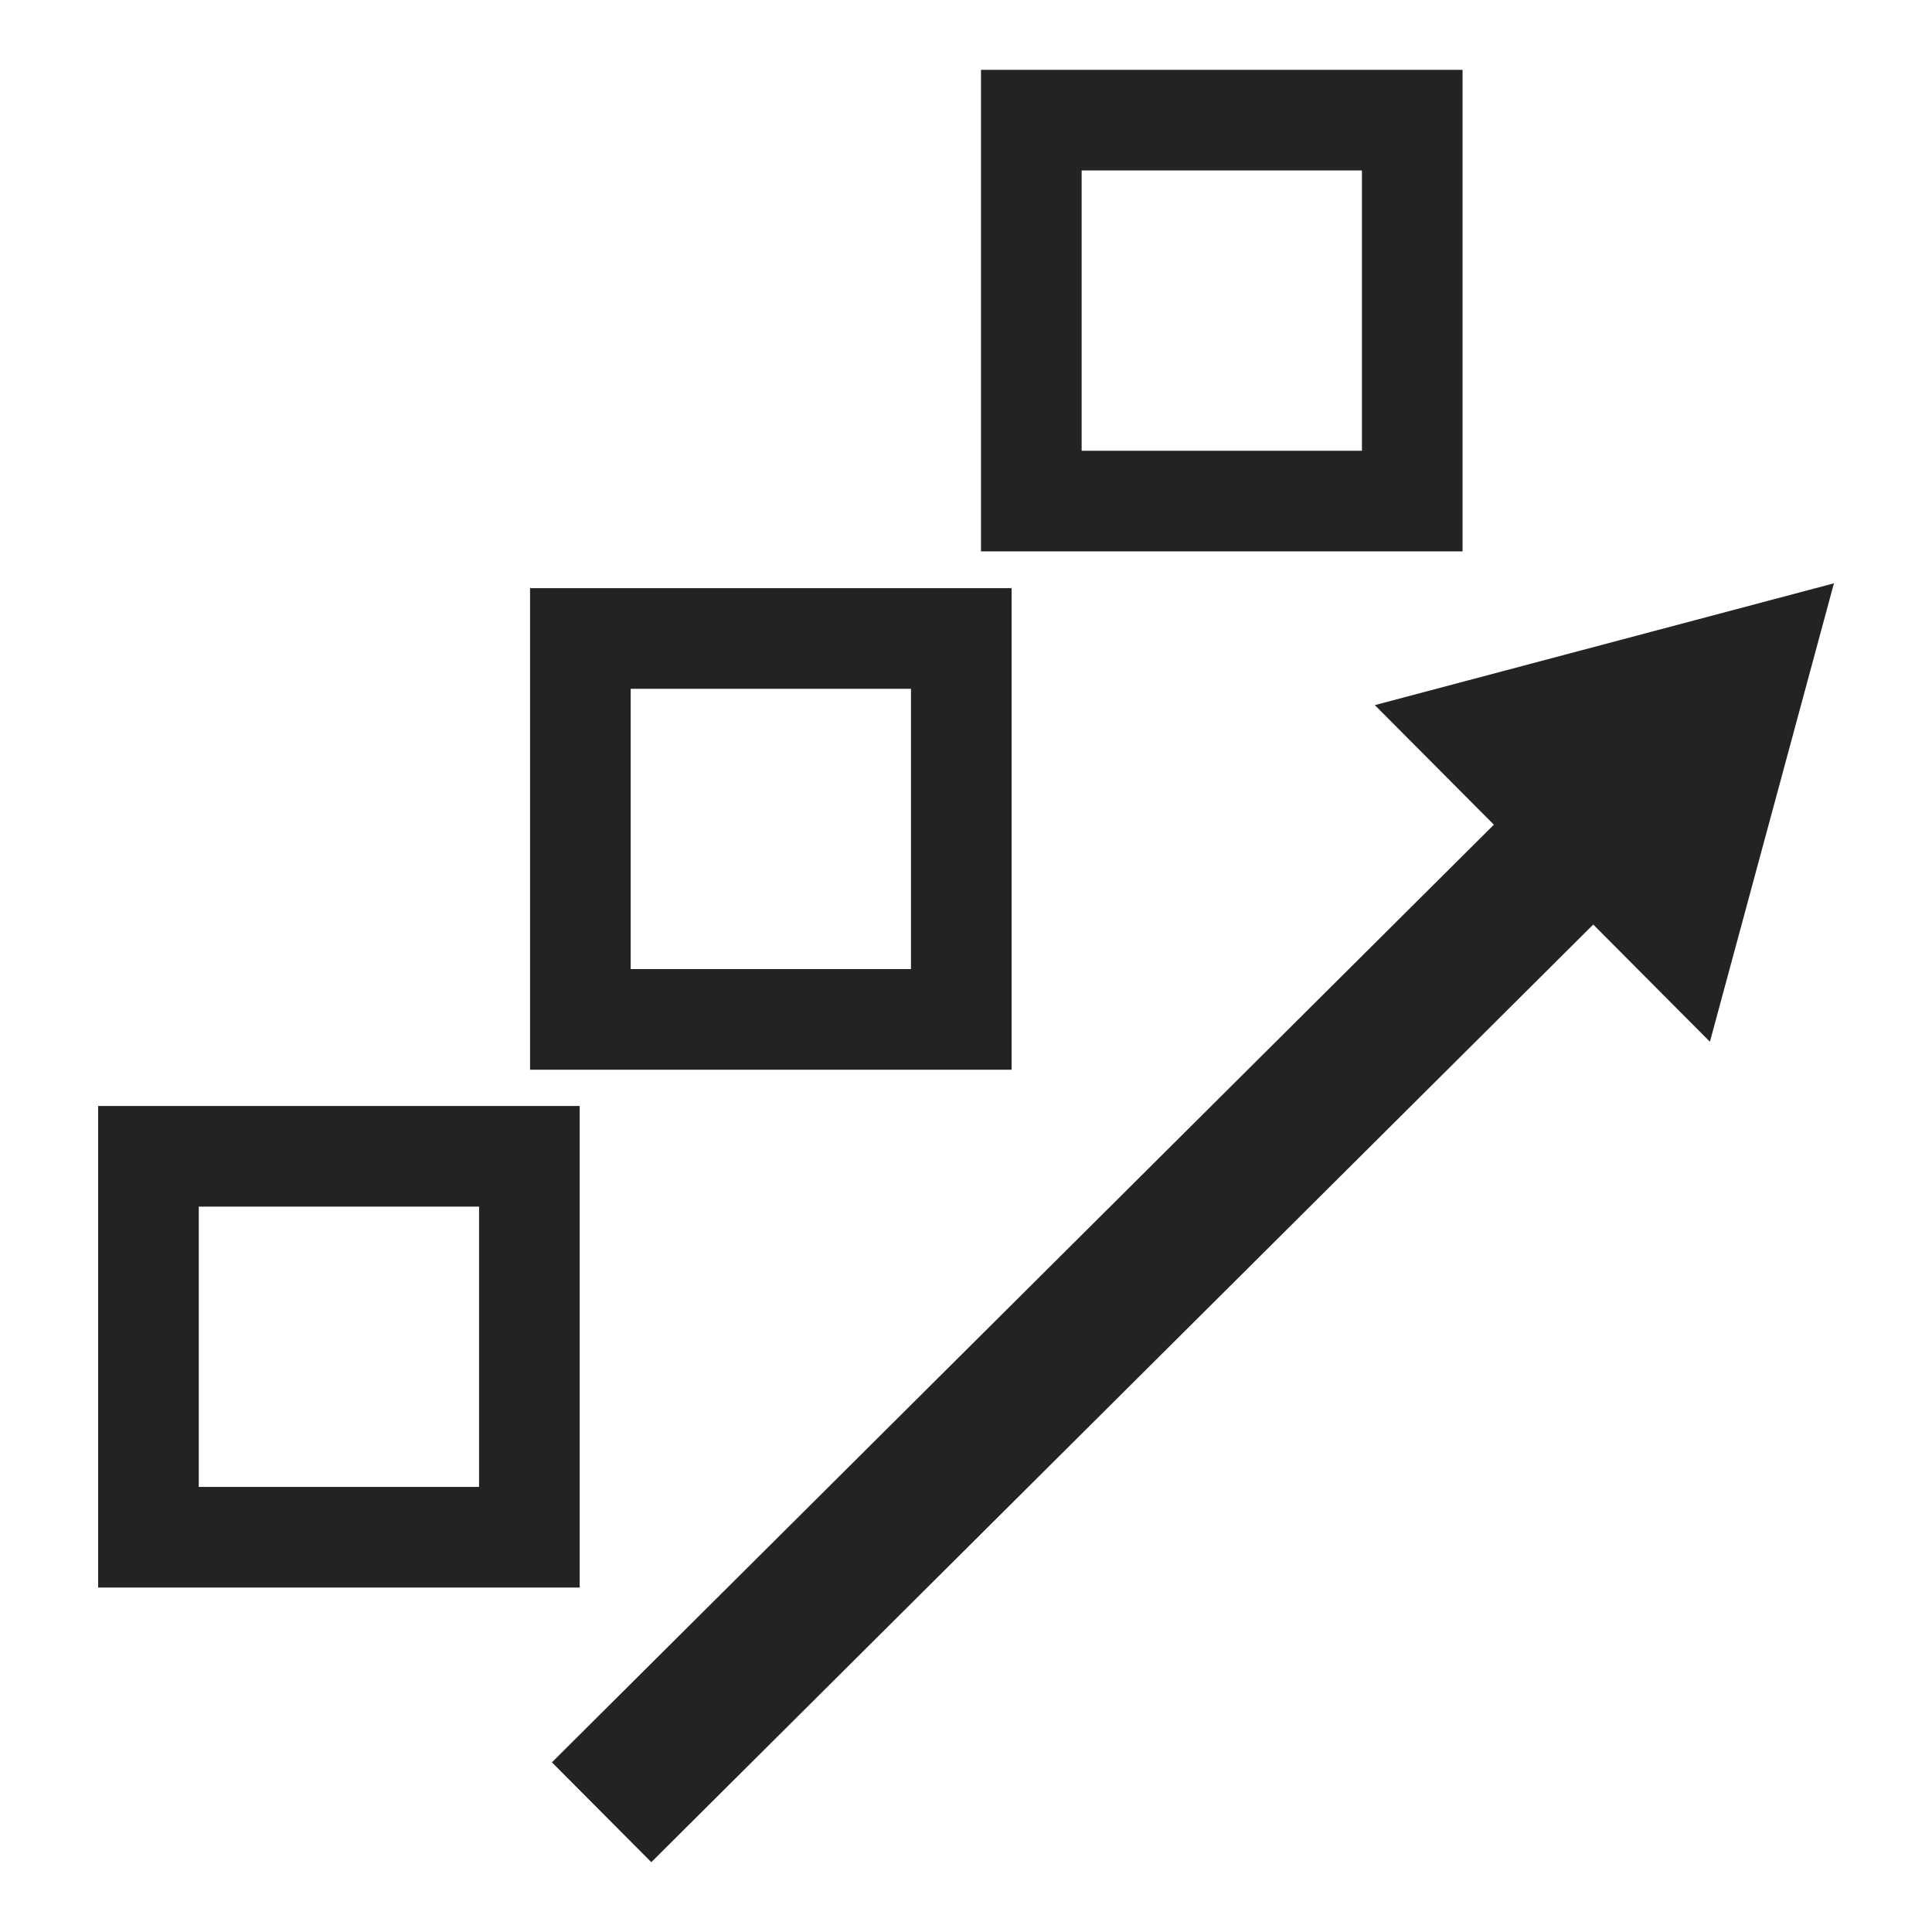
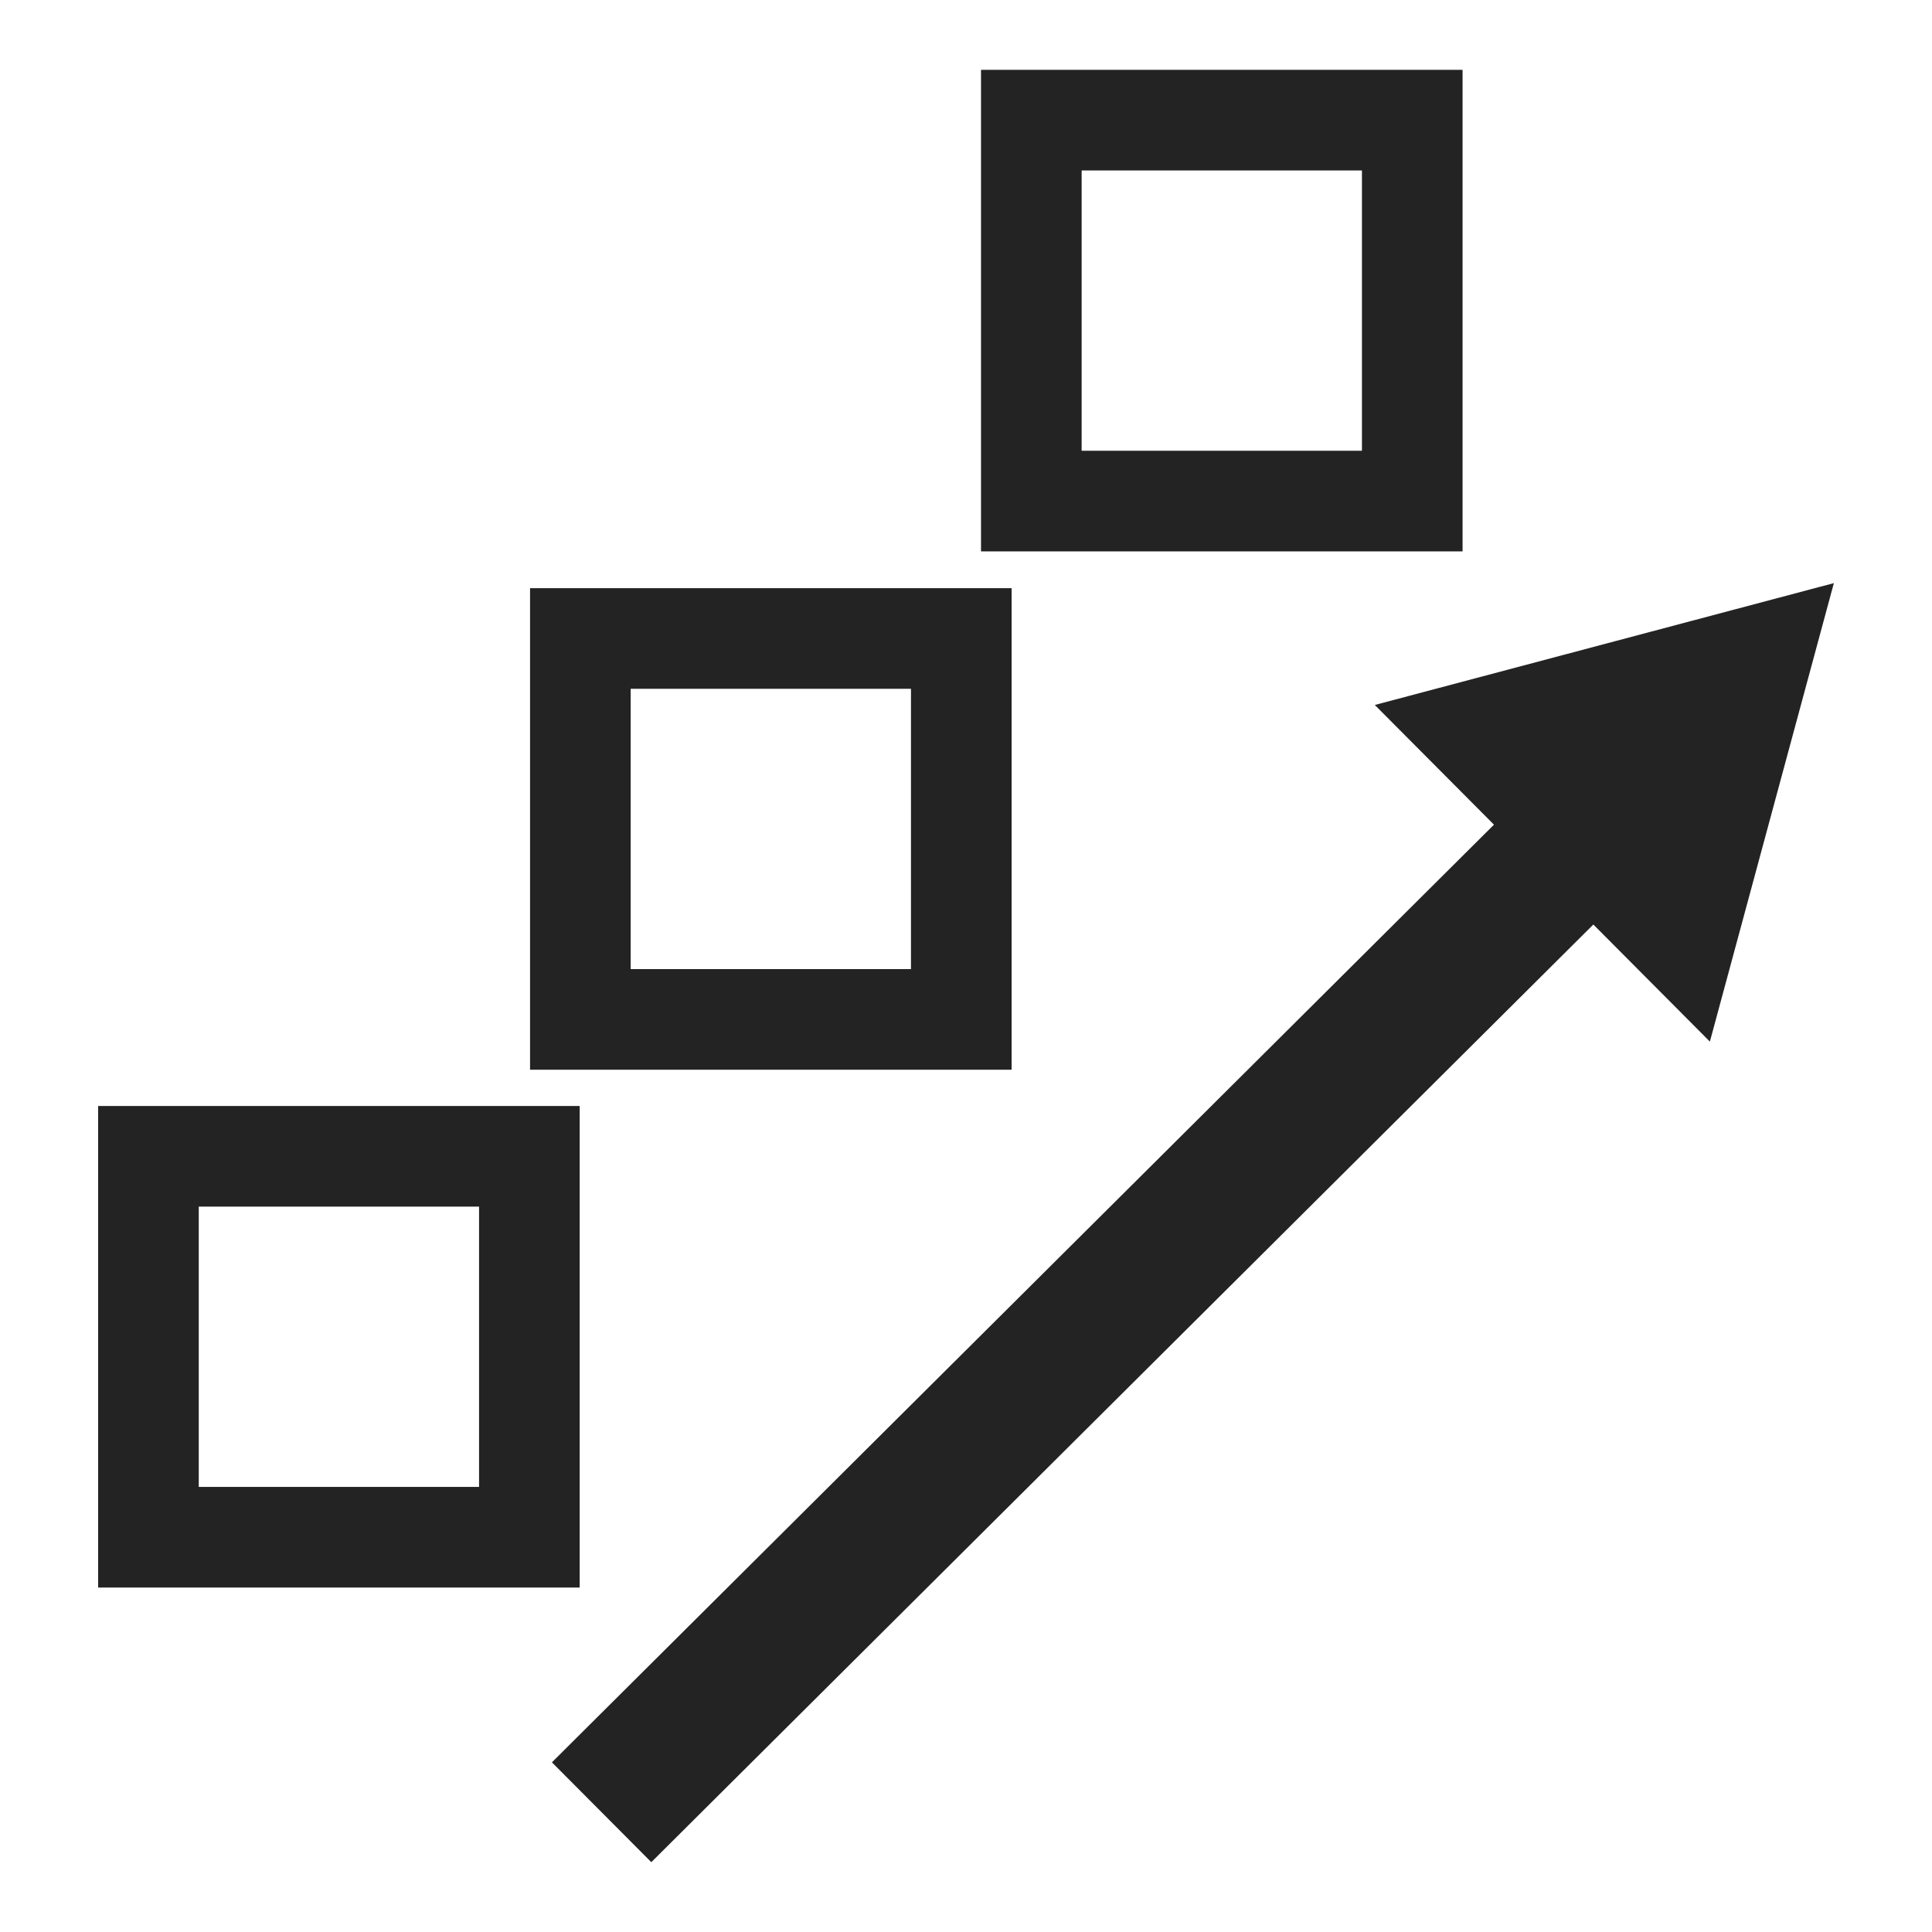
- <svg xmlns="http://www.w3.org/2000/svg" width="48" height="48">
-   <path d="M3.688 1033.09h9.464v9.464H3.688zM14.419 1020.225h9.464v9.464h-9.464zM25.623 1007.347h9.464v9.464h-9.464z" style="fill:none;fill-opacity:1;stroke:#232323;stroke-width:2.5;stroke-linejoin:miter;stroke-miterlimit:4;stroke-dasharray:none;stroke-opacity:1" transform="translate(0 -1004.362)" />
-   <path d="m14.947 1049.387 25.375-25.259" style="fill:none;fill-rule:evenodd;stroke:#232323;stroke-width:3.5;stroke-linecap:butt;stroke-linejoin:miter;stroke-miterlimit:4;stroke-dasharray:none;stroke-opacity:1" transform="translate(0 -1004.362)" />
-   <path d="M-33.657 1031.293v-7.47l6.469 3.736z" style="fill:#232323;fill-opacity:1;stroke:#232323;stroke-width:2.5;stroke-linejoin:miter;stroke-miterlimit:4;stroke-dasharray:none;stroke-opacity:1" transform="rotate(-44.867 -1216.468 435.945)" />
+ <svg xmlns="http://www.w3.org/2000/svg" width="48" height="48" viewBox="0 0 48 48" id="svg2" version="1.1">
+   <defs id="defs4" />
+   <g id="layer1" transform="translate(0,-1004.362)">
+     <rect style="fill:none;fill-opacity:1;stroke:#232323;stroke-width:2.5;stroke-linejoin:miter;stroke-miterlimit:4;stroke-dasharray:none;stroke-opacity:1" id="rect4138" width="9.464" height="9.464" x="3.688" y="1033.09" />
+     <rect style="fill:none;fill-opacity:1;stroke:#232323;stroke-width:2.5;stroke-linejoin:miter;stroke-miterlimit:4;stroke-dasharray:none;stroke-opacity:1" id="rect4138-3" width="9.464" height="9.464" x="14.419" y="1020.225" />
+     <rect style="fill:none;fill-opacity:1;stroke:#232323;stroke-width:2.5;stroke-linejoin:miter;stroke-miterlimit:4;stroke-dasharray:none;stroke-opacity:1" id="rect4138-6" width="9.464" height="9.464" x="25.623" y="1007.347" />
+     <path style="fill:none;fill-rule:evenodd;stroke:#232323;stroke-width:3.5;stroke-linecap:butt;stroke-linejoin:miter;stroke-miterlimit:4;stroke-dasharray:none;stroke-opacity:1" d="m 14.947,1049.387 25.376,-25.258" id="path4163" />
+     <path style="fill:#232323;fill-opacity:1;stroke:#232323;stroke-width:2.5;stroke-linejoin:miter;stroke-miterlimit:4;stroke-dasharray:none;stroke-opacity:1" id="path4165" d="m -33.657,1031.293 0,-7.47 6.469,3.735 z" transform="rotate(-44.86719,-0.1099739,938.1258)" />
+   </g>
</svg>
